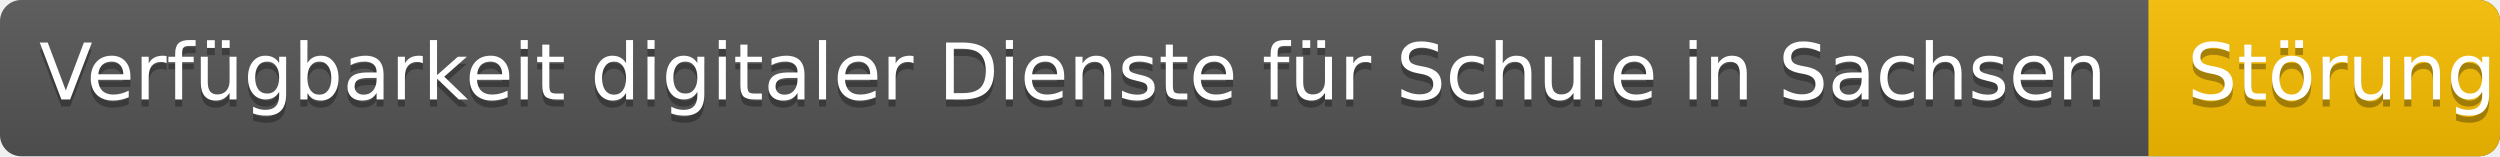
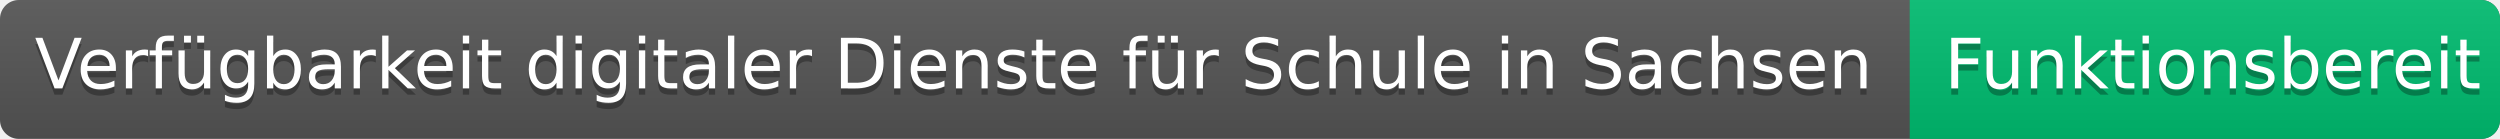
- <svg xmlns="http://www.w3.org/2000/svg" height="2em" width="64ex" font-family="DejaVu Sans,Verdana,Geneva,sans-serif" font-size="11">
+ <svg xmlns="http://www.w3.org/2000/svg" height="2em" width="72ex" font-family="DejaVu Sans,Verdana,Geneva,sans-serif" font-size="11">
  <linearGradient id="b" x2="0" y2="100%">
    <stop offset="0" stop-color="#bbb" stop-opacity=".1" />
    <stop offset="1" stop-opacity=".1" />
  </linearGradient>
  <clipPath id="a">
    <rect width="100%" height="100%" rx="3" fill="#fff" />
  </clipPath>
  <g clip-path="url(#a)" fill="#fff">
    <rect x="0" y="0" width="100%" height="100%" fill="#555" />
-     <rect x="55ex" y="0" height="100%" width="100%" fill="#f9be00" />
+     <rect x="55ex" y="0" height="100%" width="100%" fill="#00bd70" />
    <rect x="0" y="0" width="100%" height="100%" fill="url(#b)" />
    <text x="1ex" y="15" fill="#010101" fill-opacity=".3">Verfügbarkeit digitaler Dienste für Schule in Sachsen</text>
    <text x="1ex" y="14">Verfügbarkeit digitaler Dienste für Schule in Sachsen</text>
-     <text x="56ex" y="15" fill="#010101" fill-opacity=".3">Störung</text>
-     <text x="56ex" y="14">Störung</text>
+     <text x="56ex" y="15" fill="#010101" fill-opacity=".3">Funktionsbereit</text>
+     <text x="56ex" y="14">Funktionsbereit</text>
  </g>
</svg>
